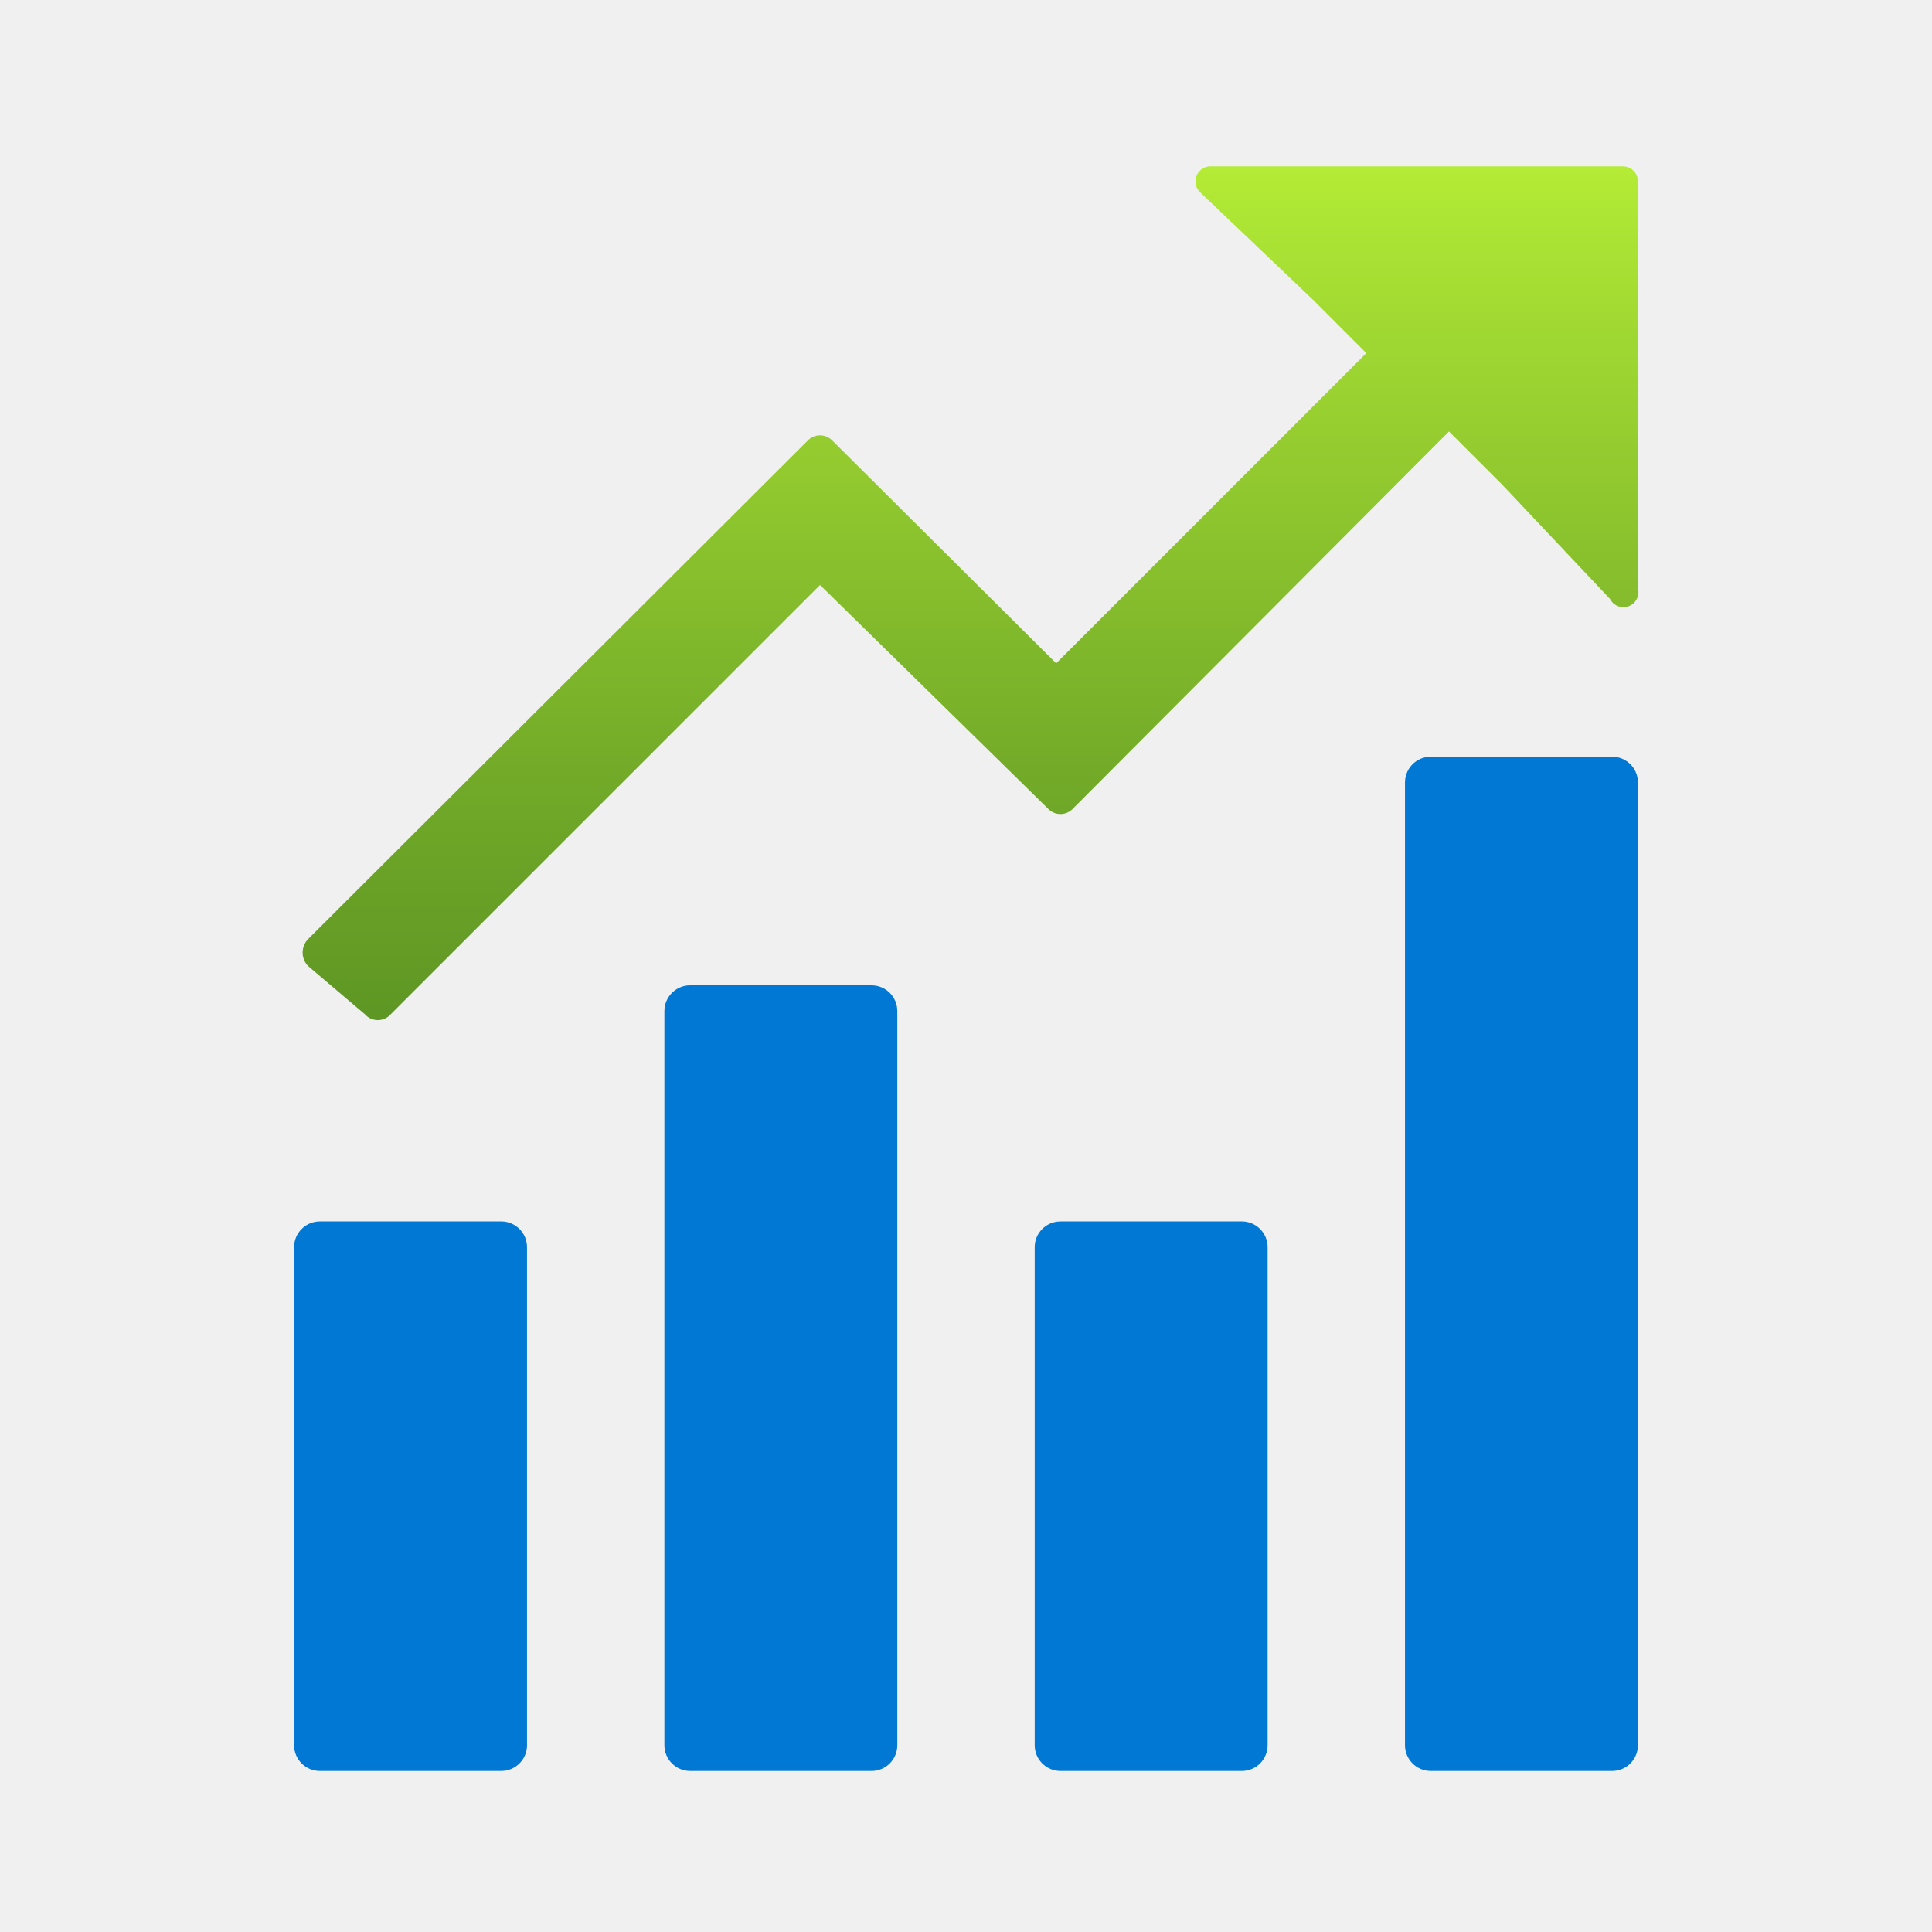
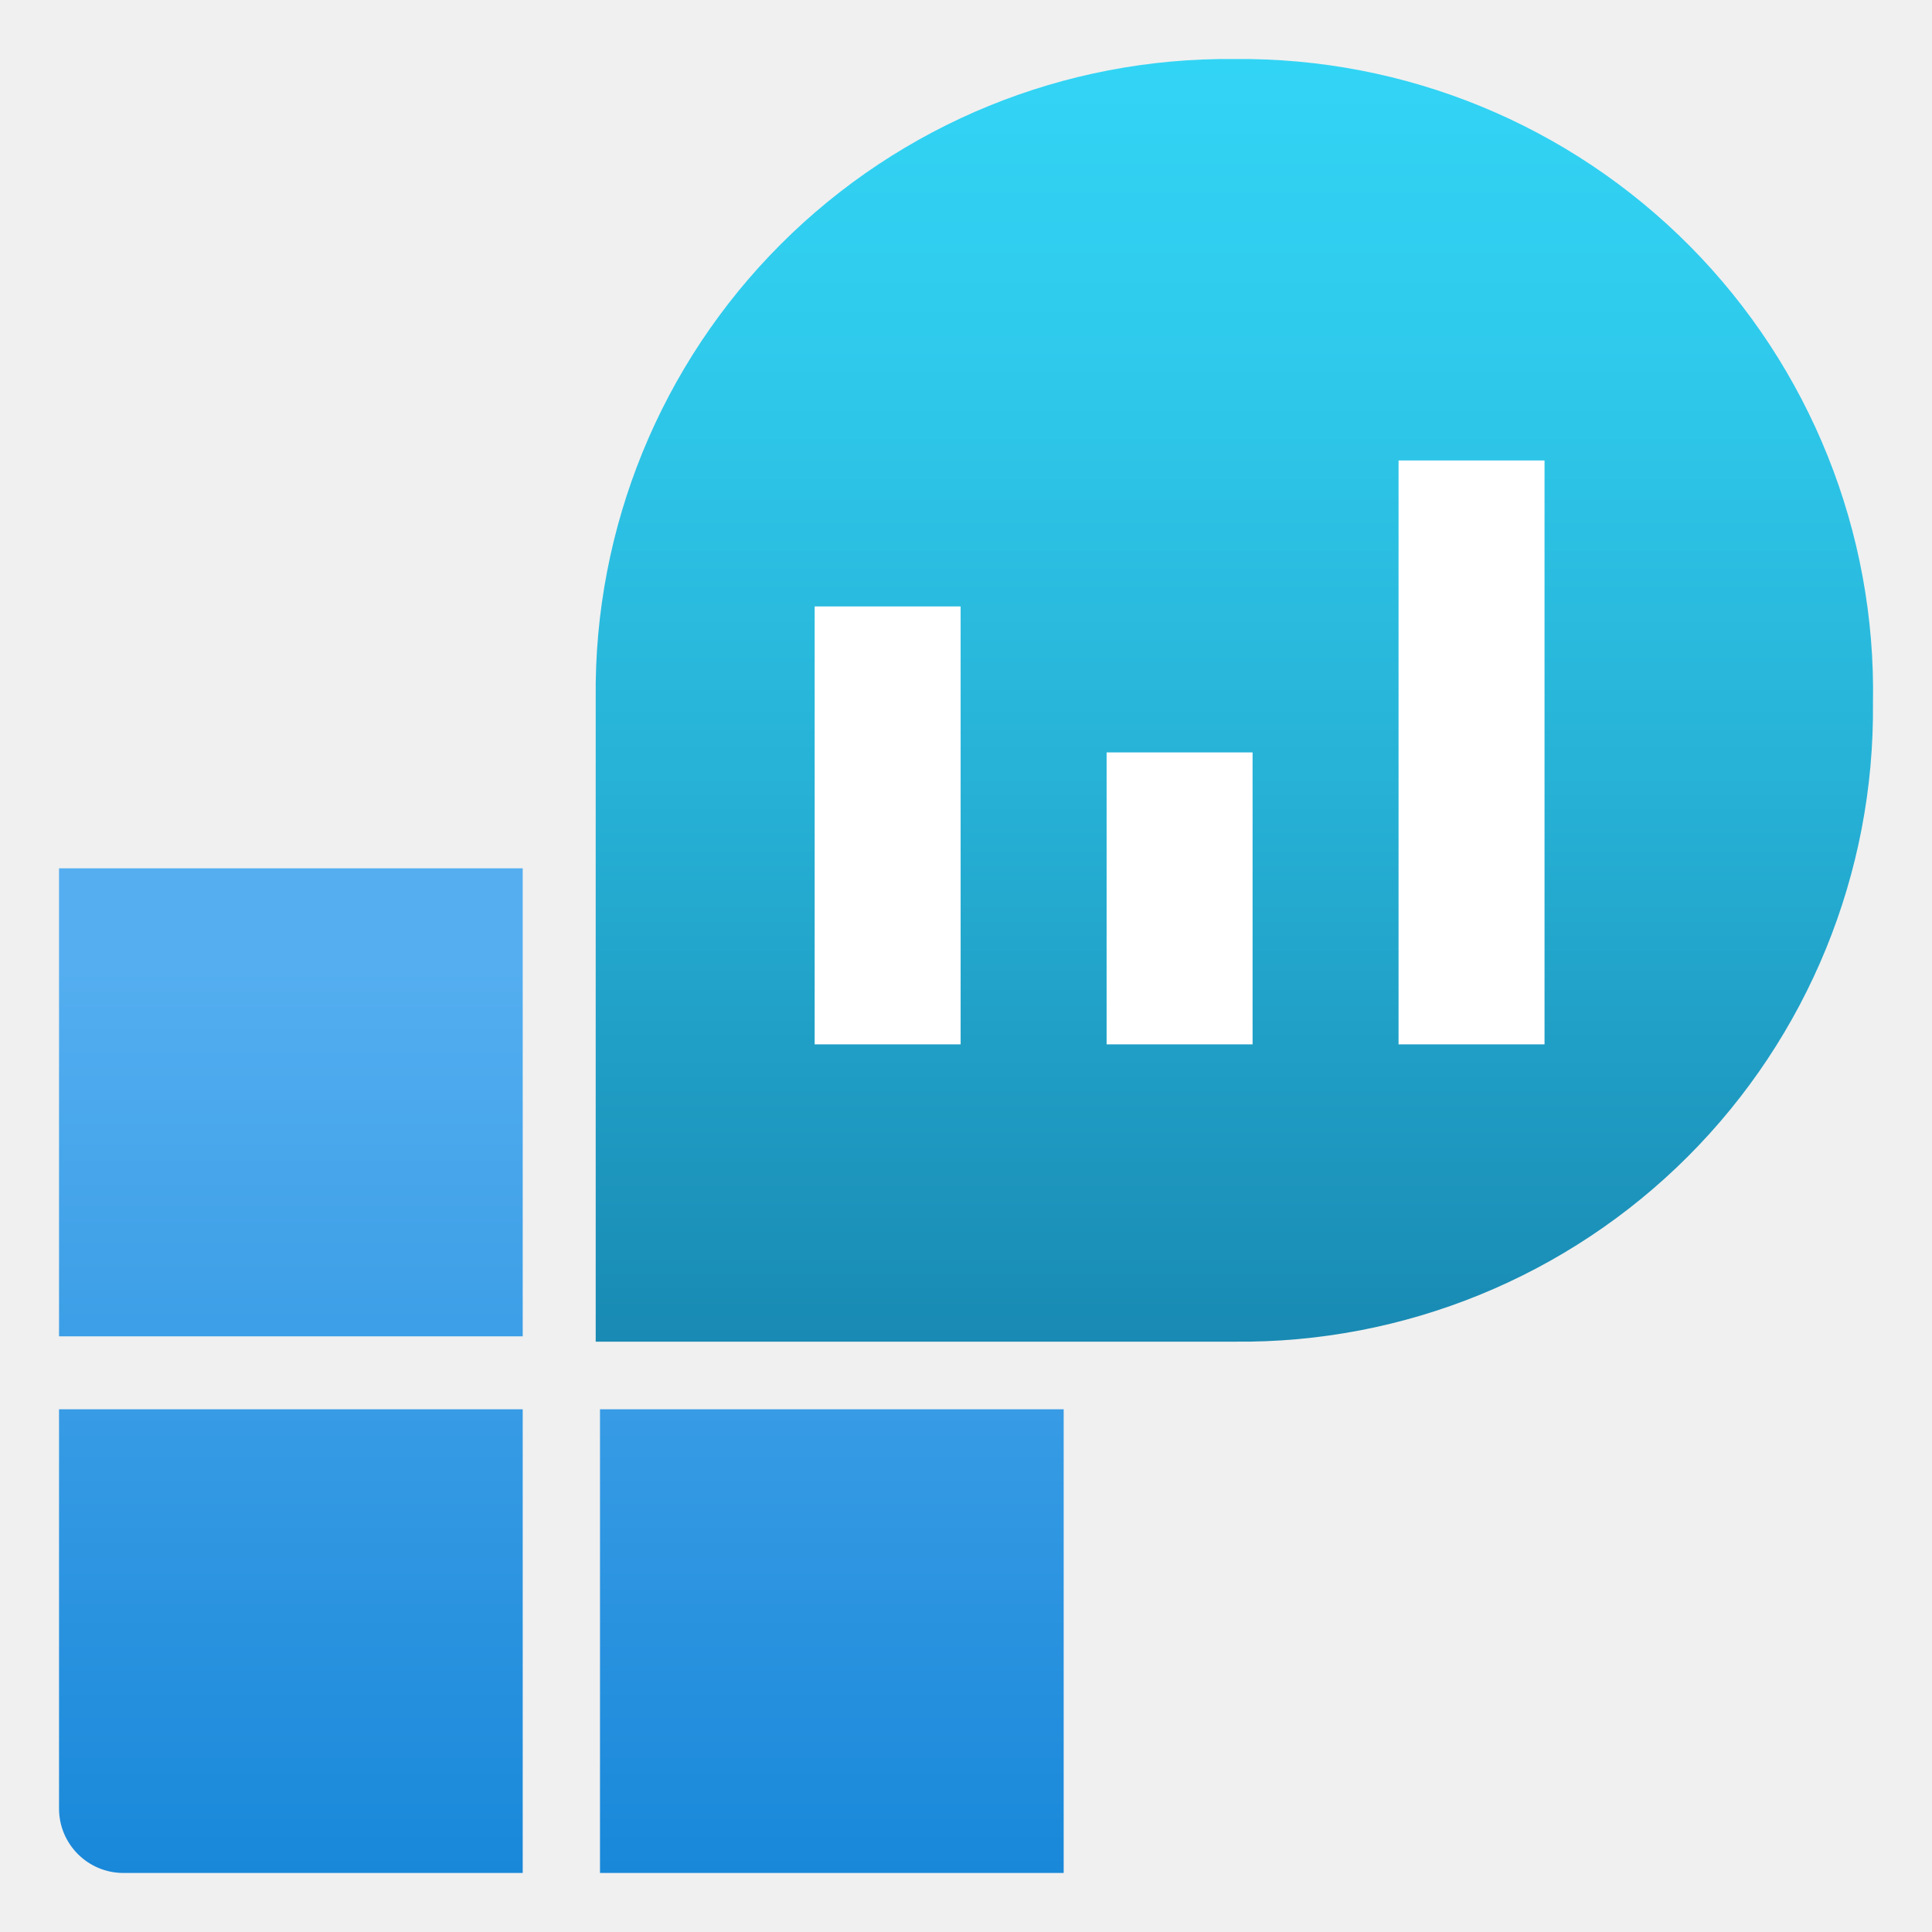
- <svg xmlns="http://www.w3.org/2000/svg" viewBox="0 0 18 18">
+ <svg xmlns="http://www.w3.org/2000/svg" id="b388e944-5509-49c9-84d7-f38bffa995b2" width="18" height="18" viewBox="0 0 18 18">
  <defs>
-     <style>.cls-1{fill:#0078d4;}.cls-2{fill:url(#linear-gradient);}</style>
-     <linearGradient id="linear-gradient" x1="9.04" y1="9.54" x2="9.04" y2="1.5" gradientUnits="userSpaceOnUse">
-       <stop offset="0" stop-color="#5e9624" />
-       <stop offset="0.26" stop-color="#70a828" />
-       <stop offset="0.79" stop-color="#9fd732" />
-       <stop offset="1" stop-color="#b4ec36" />
+     <linearGradient id="a997e203-1d7d-4cb9-b131-5dc44e029b46" x1="5.23" y1="17.45" x2="5.23" y2="8.09" gradientUnits="userSpaceOnUse">
+       <stop offset="0" stop-color="#1988d9" />
+       <stop offset="0.9" stop-color="#54aef0" />
+     </linearGradient>
+     <linearGradient id="e122e9d8-aee5-4f1a-a60e-b1eae355daa5" x1="11.5" y1="12.45" x2="11.5" y2="0.55" gradientUnits="userSpaceOnUse">
+       <stop offset="0" stop-color="#198ab3" />
+       <stop offset="0.01" stop-color="#198bb4" />
+       <stop offset="0.44" stop-color="#27b2d7" />
+       <stop offset="0.79" stop-color="#2fcbed" />
+       <stop offset="1" stop-color="#32d4f5" />
    </linearGradient>
  </defs>
-   <g id="Layer_1">
-     <g id="Icon408_Intune_Trends">
-       <rect class="cls-1" x="6.19" y="9.18" width="2.17" height="7.32" rx="0.24" />
-       <rect class="cls-1" x="9.64" y="11.38" width="2.17" height="5.12" rx="0.24" />
-       <rect class="cls-1" x="13.09" y="7.05" width="2.17" height="9.45" rx="0.24" />
-       <rect class="cls-1" x="2.74" y="11.38" width="2.17" height="5.12" rx="0.24" />
-       <path class="cls-2" d="M15,5.58,14,4.52l-.5-.5L10,7.53a.16.16,0,0,1-.24,0L7.64,5.45l-4,4a.16.16,0,0,1-.24,0L2.87,9a.18.18,0,0,1,0-.25L7.52,4.11a.16.16,0,0,1,.24,0L9.84,6.18l2.89-2.89-.5-.5-1.05-1a.14.14,0,0,1,.09-.24h3.85a.14.14,0,0,1,.14.14V5.48A.14.14,0,0,1,15,5.58Z" />
-     </g>
-   </g>
+   <path d="M5.59,13.13H9.91v4.32H5.59ZM1.15,17.45H4.87V13.13H.55v3.72A.6.6,0,0,0,1.15,17.45Zm-.6-5H4.87V8.09H.55Z" fill="url(#a997e203-1d7d-4cb9-b131-5dc44e029b46)" />
+   <path d="M11.5.55a5.89,5.89,0,0,1,5.95,6,5.89,5.89,0,0,1-5.95,5.95H5.55V6.5A5.89,5.89,0,0,1,11.5.55Z" fill-rule="evenodd" fill="url(#e122e9d8-aee5-4f1a-a60e-b1eae355daa5)" />
+   <rect x="7.59" y="5.65" width="1.36" height="4.08" fill="#fff" />
+   <rect x="10.31" y="7.01" width="1.36" height="2.72" fill="#fff" />
+   <rect x="13.03" y="4.29" width="1.36" height="5.44" fill="#fff" />
</svg>
